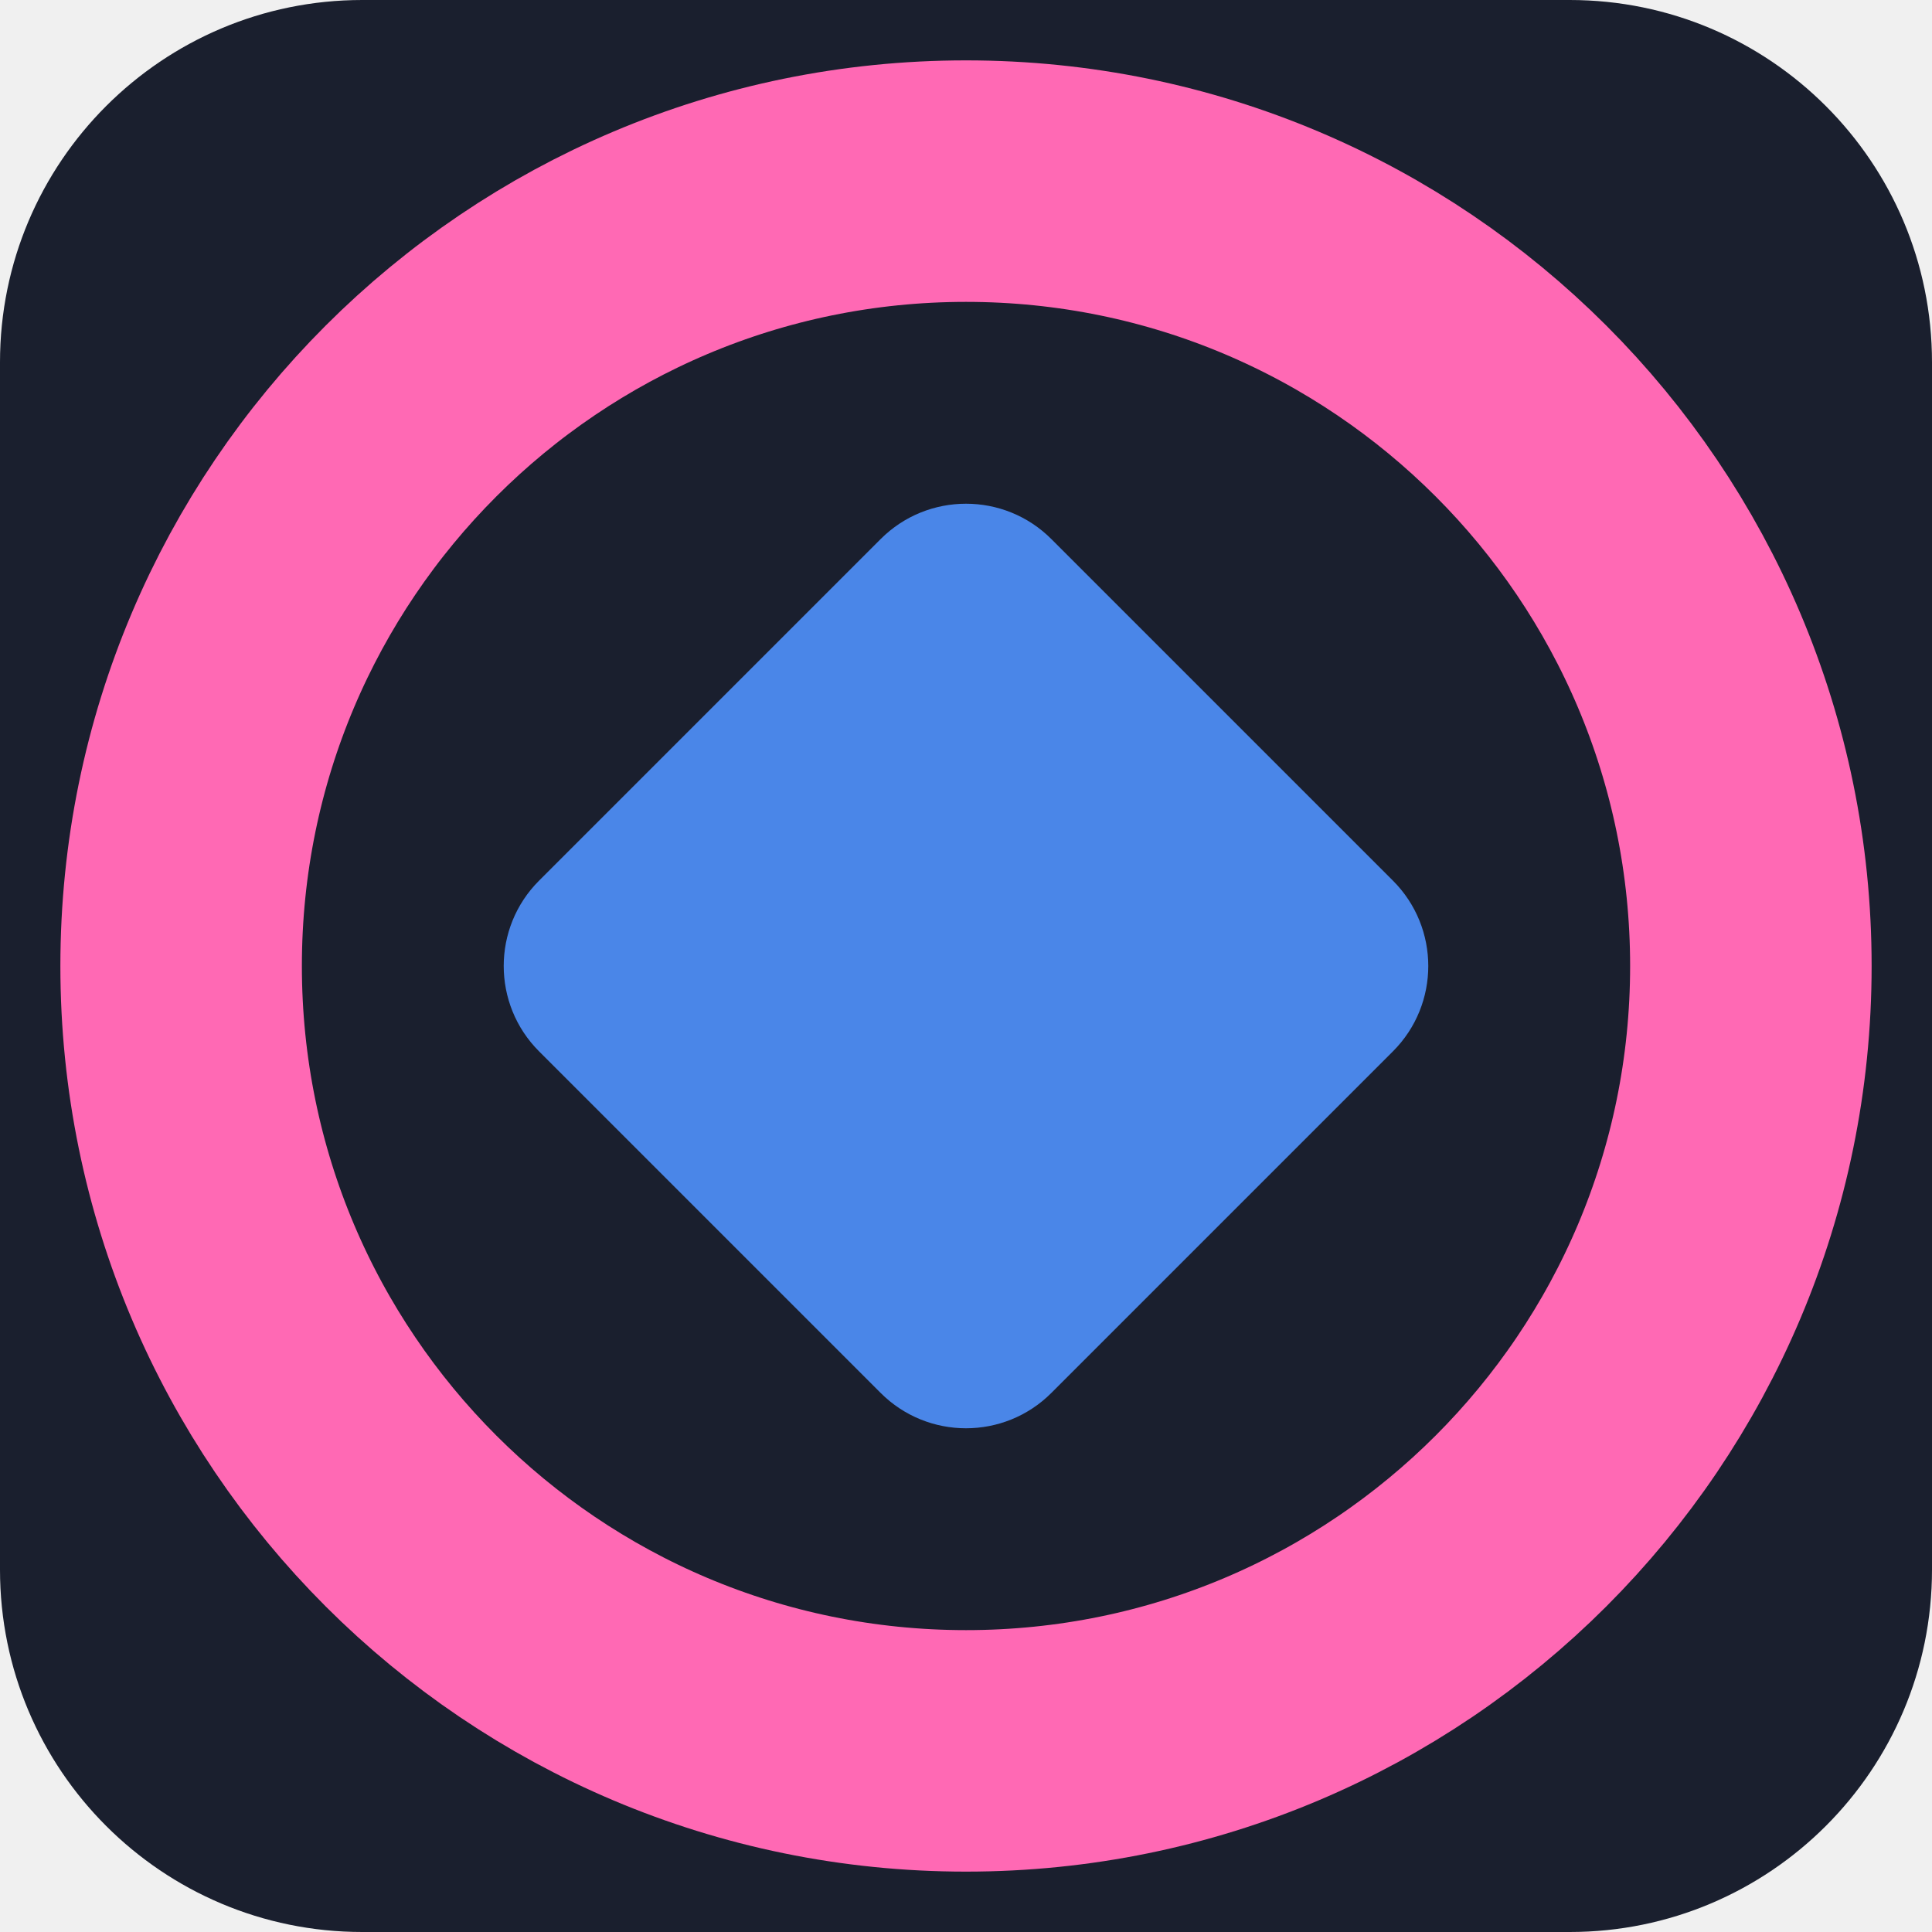
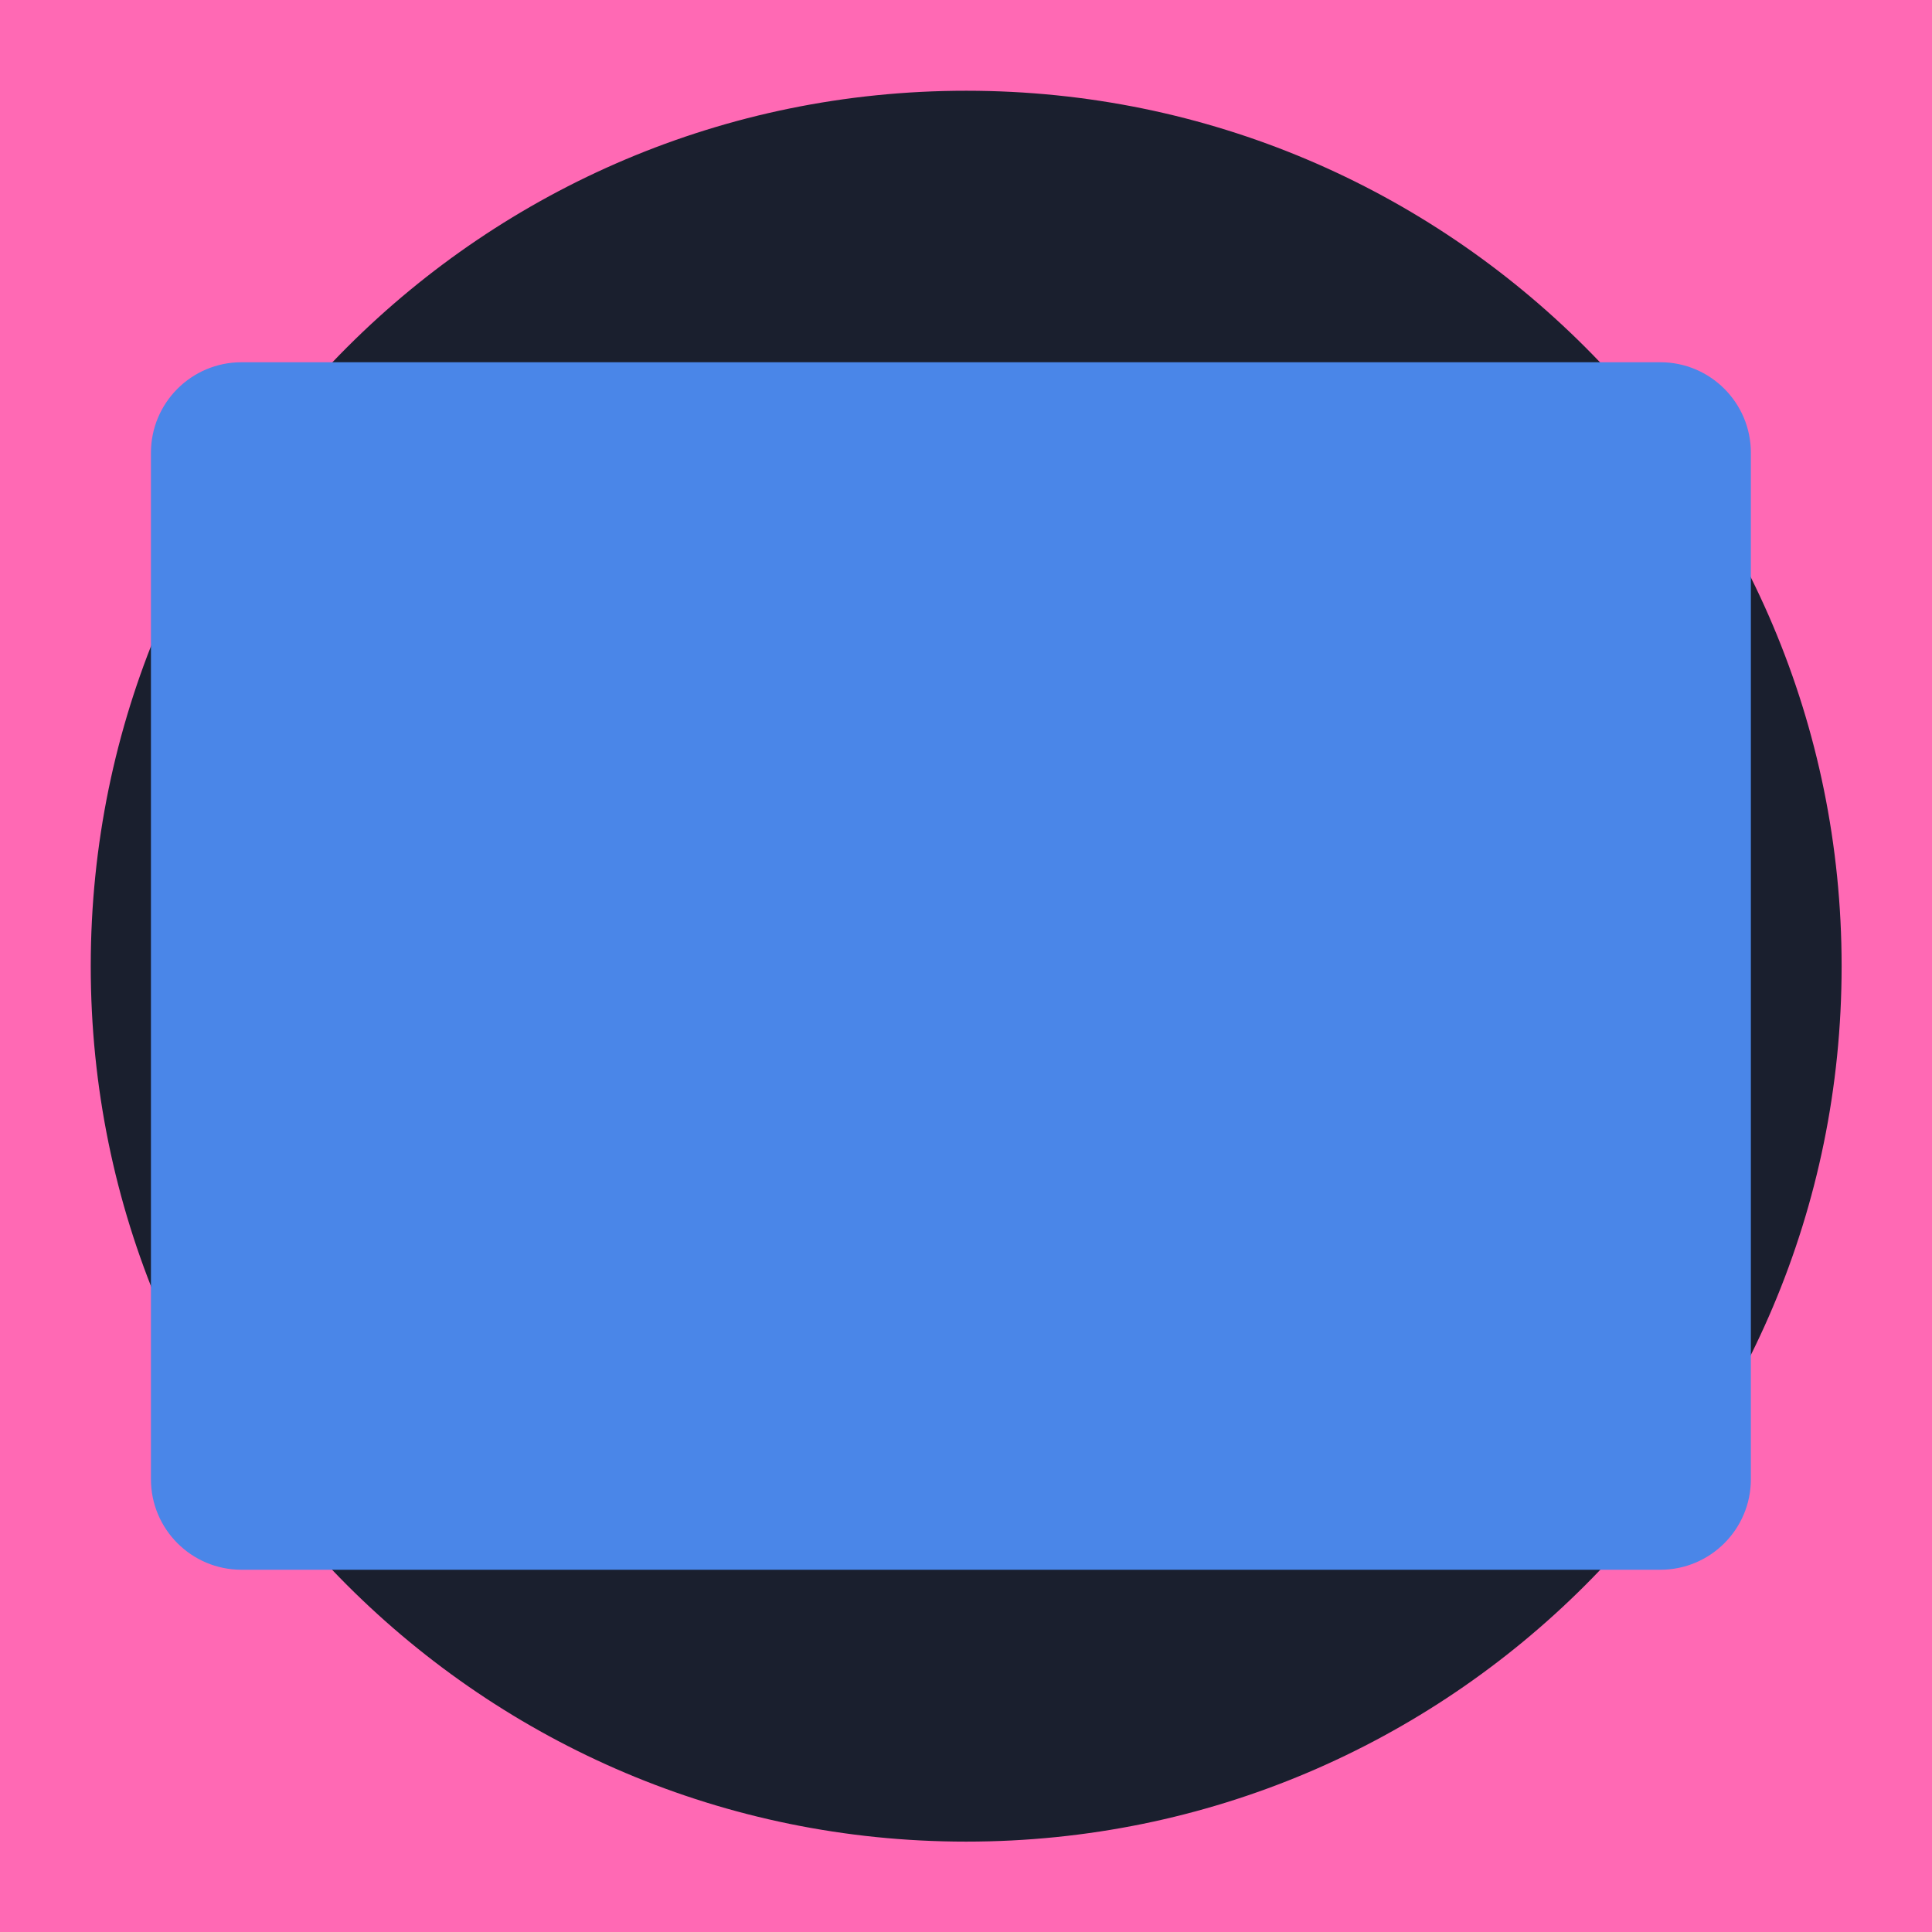
- <svg xmlns="http://www.w3.org/2000/svg" viewBox="0 0 64 64">
-   <rect width="64" height="64" rx="12" fill="#1a1f2e" />
-   <circle cx="32" cy="32" r="26" fill="none" stroke="#ff69b4" stroke-width="8" />
-   <rect x="20" y="20" width="24" height="24" rx="4" fill="#4a86e8" stroke="##4a86e8" stroke-width="6" transform="rotate(45 32 32)" />
+ <svg xmlns="http://www.w3.org/2000/svg" width="64" height="64" viewBox="0 0 64 64" fill="none">
+   <g clip-path="url(#clip0)">
+     <path d="M52 0H12C5.373 0 0 5.373 0 12V52C0 58.627 5.373 64 12 64H52C58.627 64 64 58.627 64 52V12C64 5.373 58.627 0 52 0Z" fill="#1A1F2E" />
+     <path d="M32 72.006C54.091 72.01 72.003 54.104 72.006 32.013C72.01 9.921 54.104 -7.99 32.013 -7.994C9.921 -7.997 -7.99 9.909 -7.994 32C-7.997 54.091 9.909 72.003 32 72.006Z" stroke="#FF69B4" stroke-width="22" />
+     <rect x="5" y="12" width="53" height="40" rx="3" fill="#4A86E8" />
+   </g>
+   <defs>
+     <clipPath id="clip0">
+       <rect width="64" height="64" fill="#fff" />
+     </clipPath>
+   </defs>
</svg>
